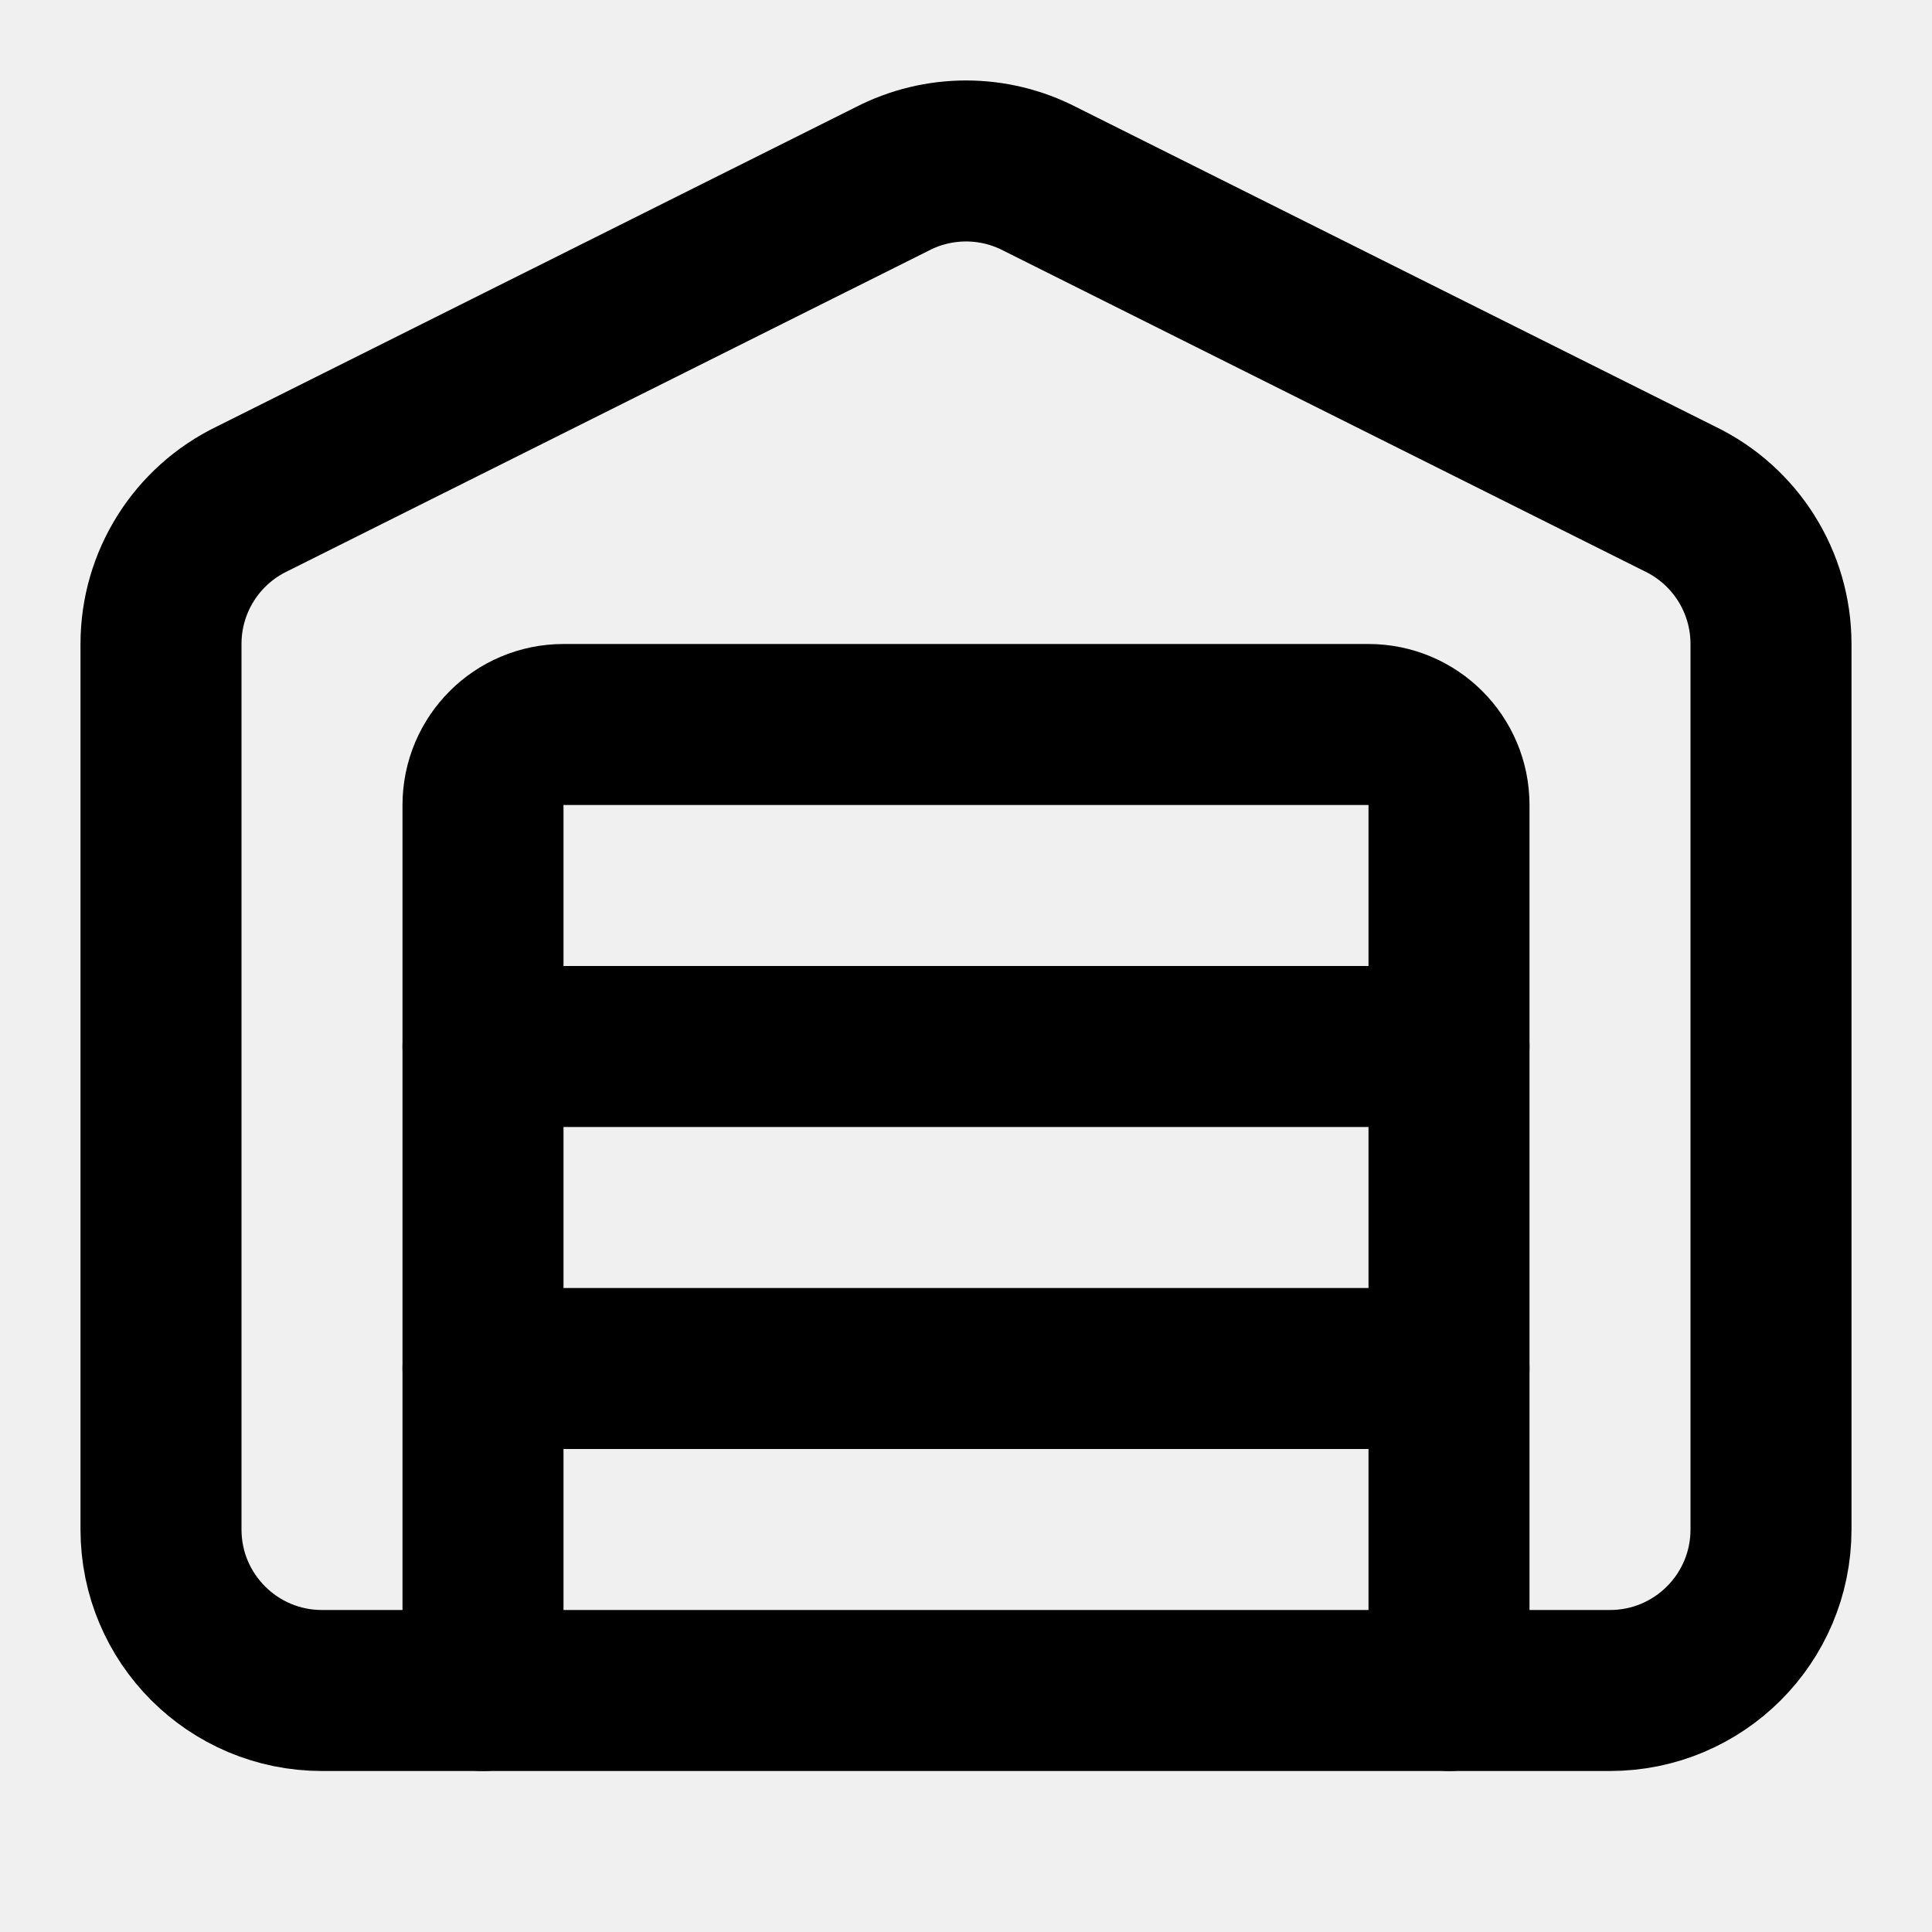
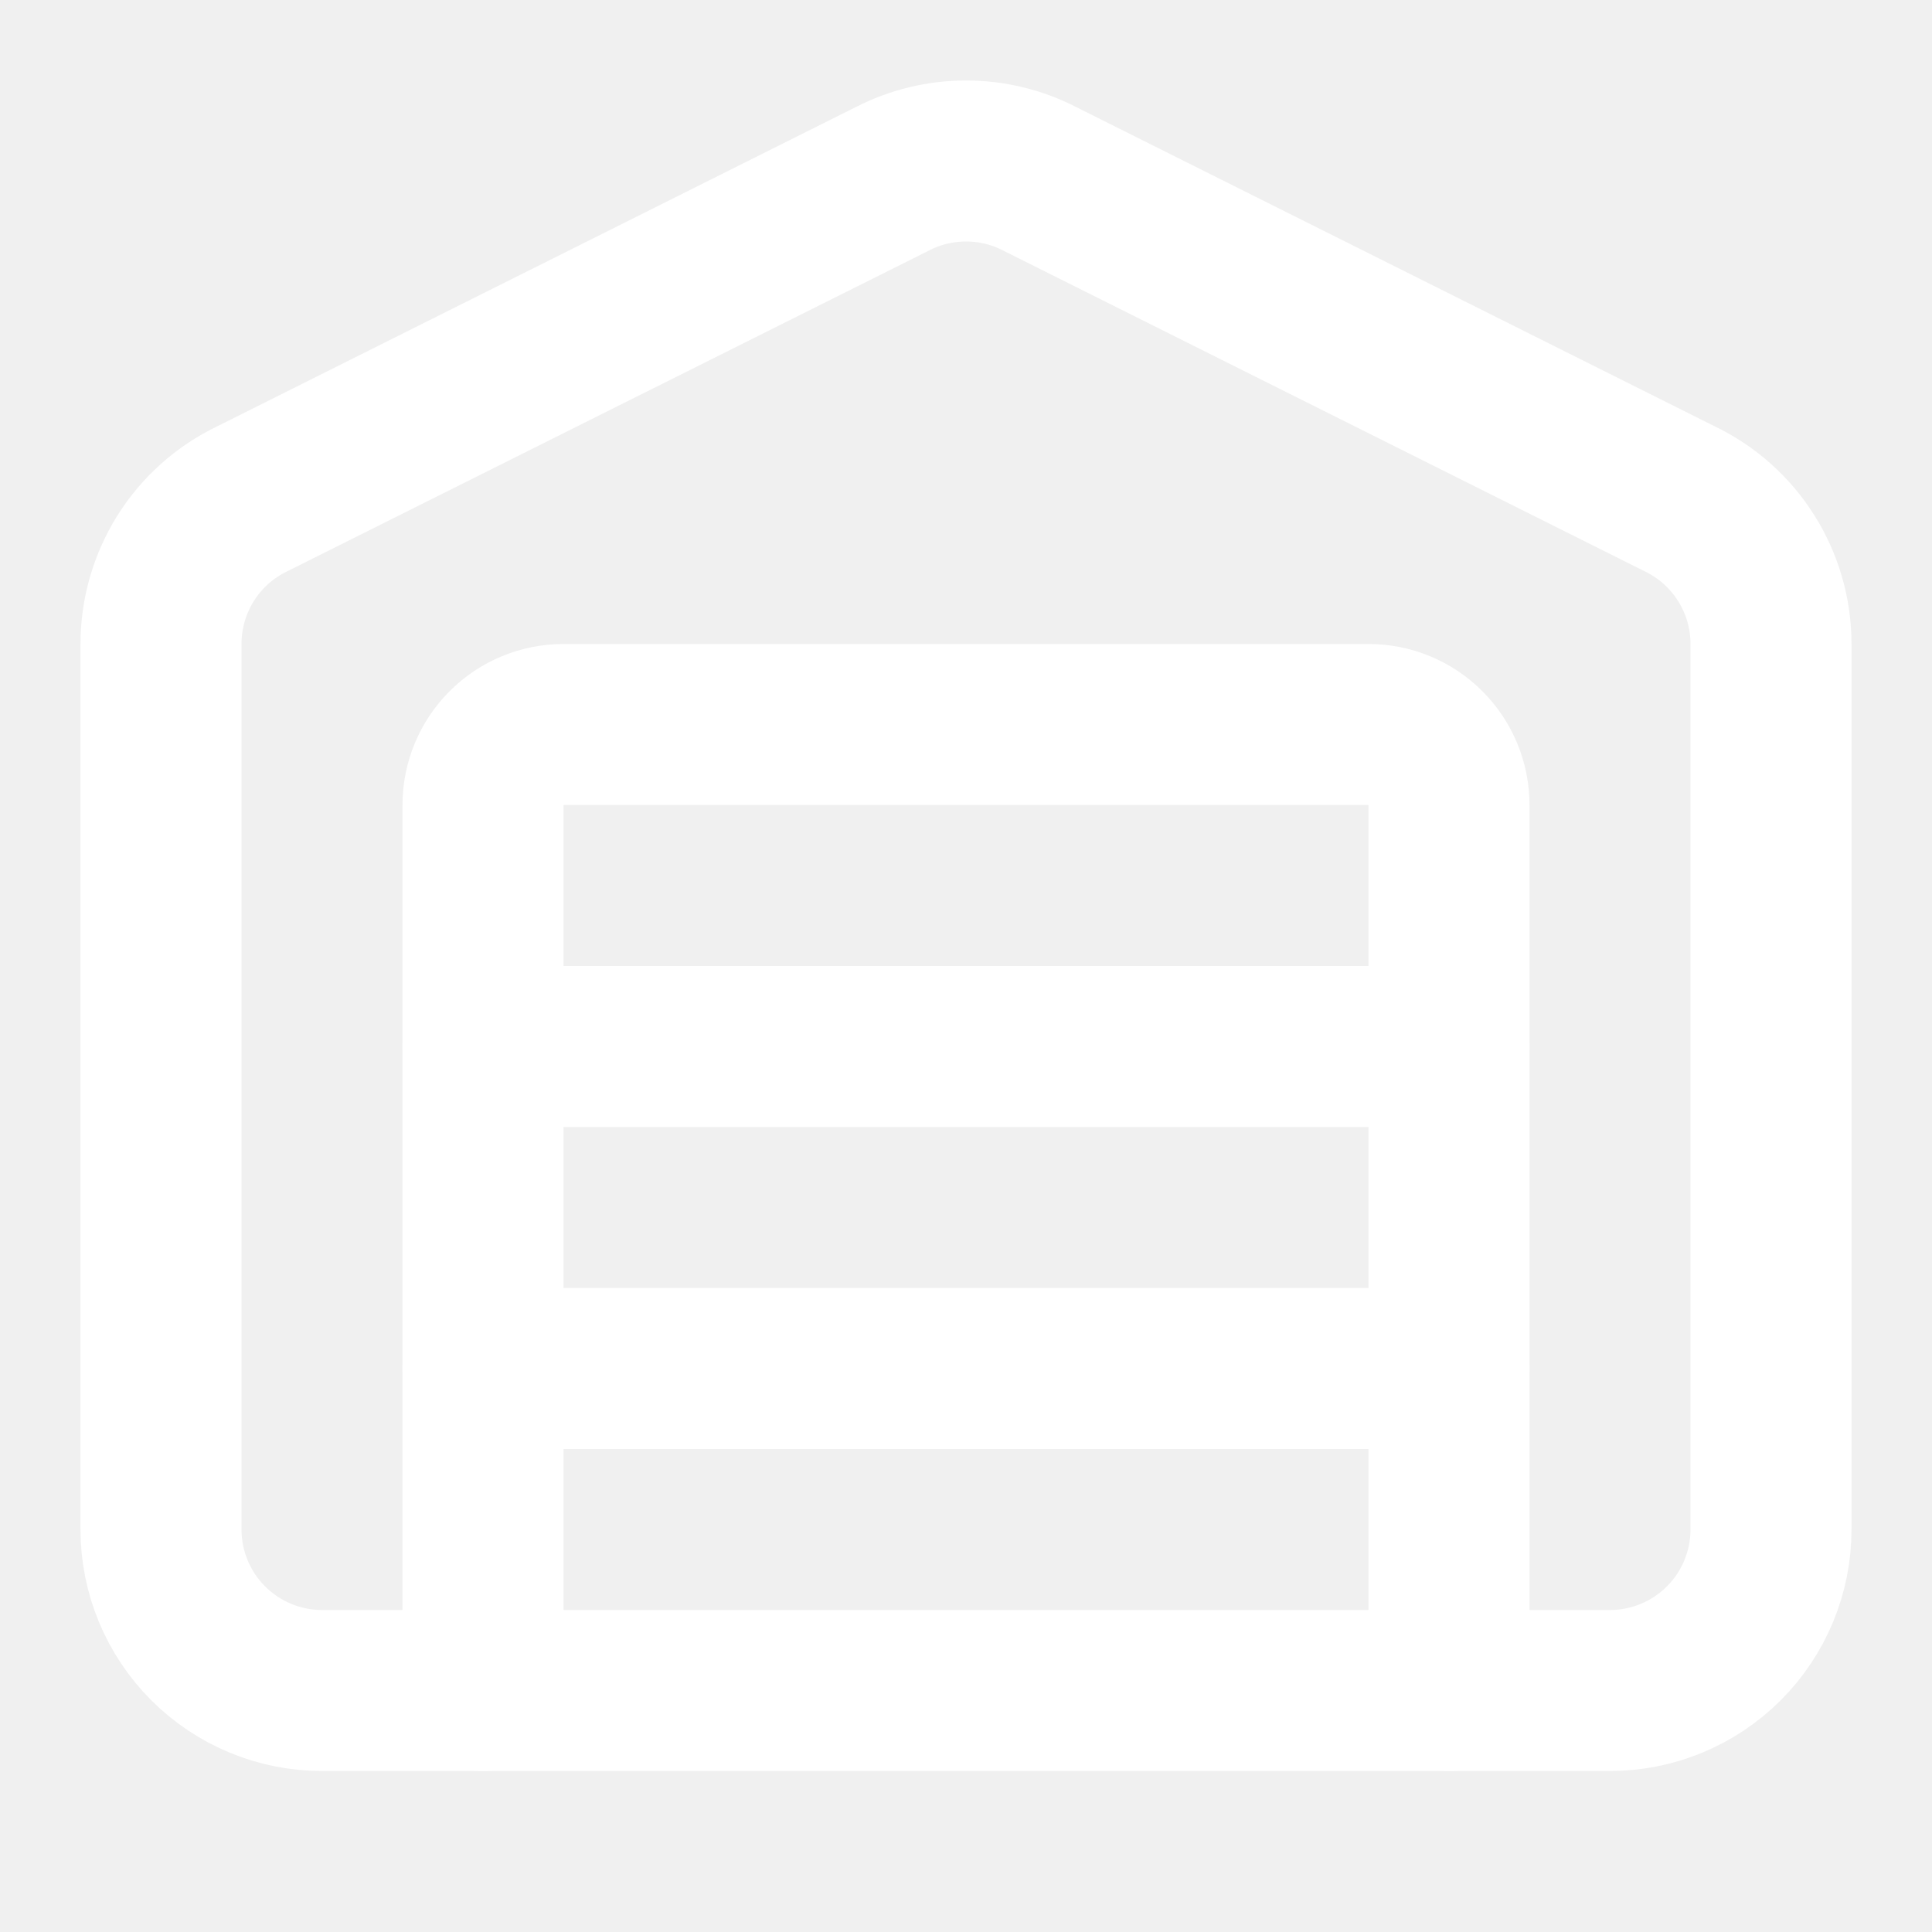
- <svg xmlns="http://www.w3.org/2000/svg" width="24" height="24" viewBox="0 0 24 24" fill="none" stroke="currentColor" stroke-width="2" stroke-linecap="round" stroke-linejoin="round" class="lucide lucide-warehouse-icon lucide-warehouse">
-   <path d="M18 21V10a1 1 0 0 0-1-1H7a1 1 0 0 0-1 1v11" />
-   <path d="M22 19a2 2 0 0 1-2 2H4a2 2 0 0 1-2-2V8a2 2 0 0 1 1.132-1.803l7.95-3.974a2 2 0 0 1 1.837 0l7.948 3.974A2 2 0 0 1 22 8z" />
-   <path d="M6 13h12" />
-   <path d="M6 17h12" />
+ <svg xmlns="http://www.w3.org/2000/svg" width="24" height="24" viewBox="0 0 24 24" fill="none">
+   <path d="M18 21V10C18 9.735 17.895 9.48 17.707 9.293C17.52 9.105 17.265 9 17 9H7C6.735 9 6.48 9.105 6.293 9.293C6.105 9.48 6 9.735 6 10V21" stroke="white" stroke-width="2" stroke-linecap="round" stroke-linejoin="round" />
+   <path d="M22 19C22 19.53 21.789 20.039 21.414 20.414C21.039 20.789 20.53 21 20 21H4C3.47 21 2.961 20.789 2.586 20.414C2.211 20.039 2 19.53 2 19V8C2 7.623 2.106 7.254 2.306 6.935C2.506 6.616 2.793 6.36 3.132 6.197L11.082 2.223C11.366 2.076 11.681 2 12.001 2C12.32 2 12.635 2.076 12.919 2.223L20.867 6.197C21.206 6.36 21.493 6.616 21.693 6.935C21.894 7.254 22 7.623 22 8V19Z" stroke="white" stroke-width="2" stroke-linecap="round" stroke-linejoin="round" />
+   <path d="M6 13H18" stroke="white" stroke-width="2" stroke-linecap="round" stroke-linejoin="round" />
+   <path d="M6 17H18" stroke="white" stroke-width="2" stroke-linecap="round" stroke-linejoin="round" />
</svg>
